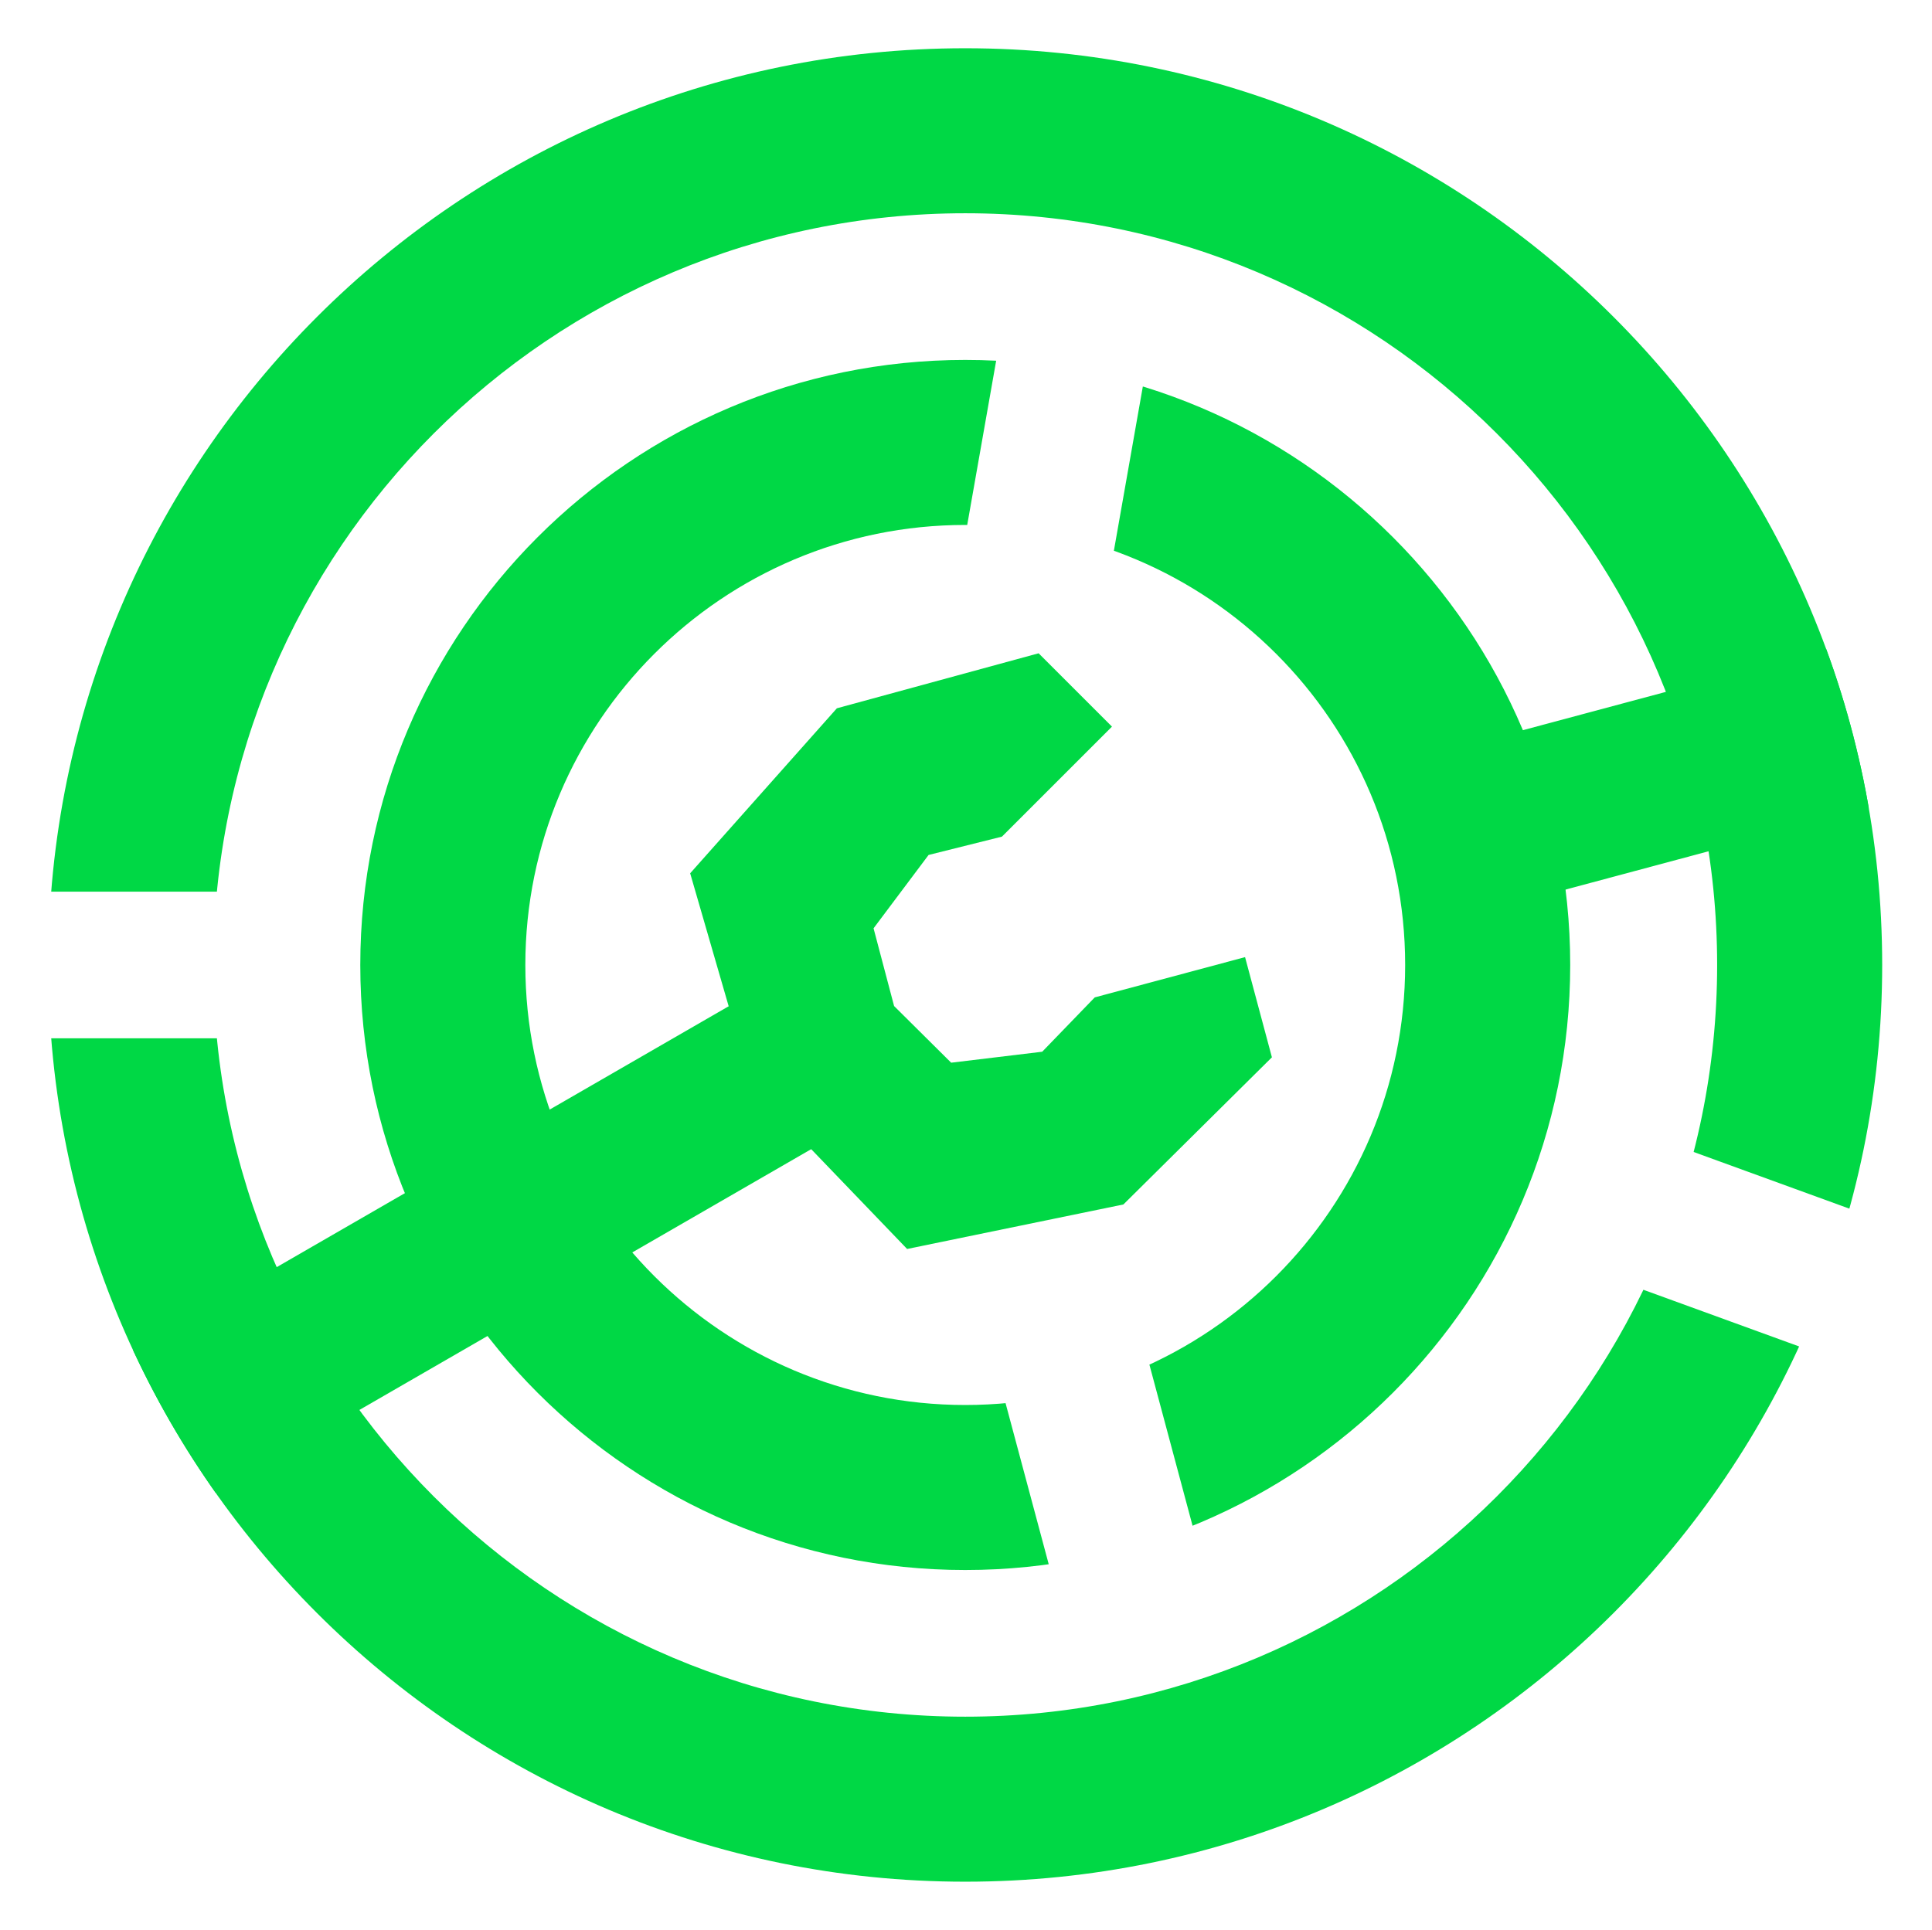
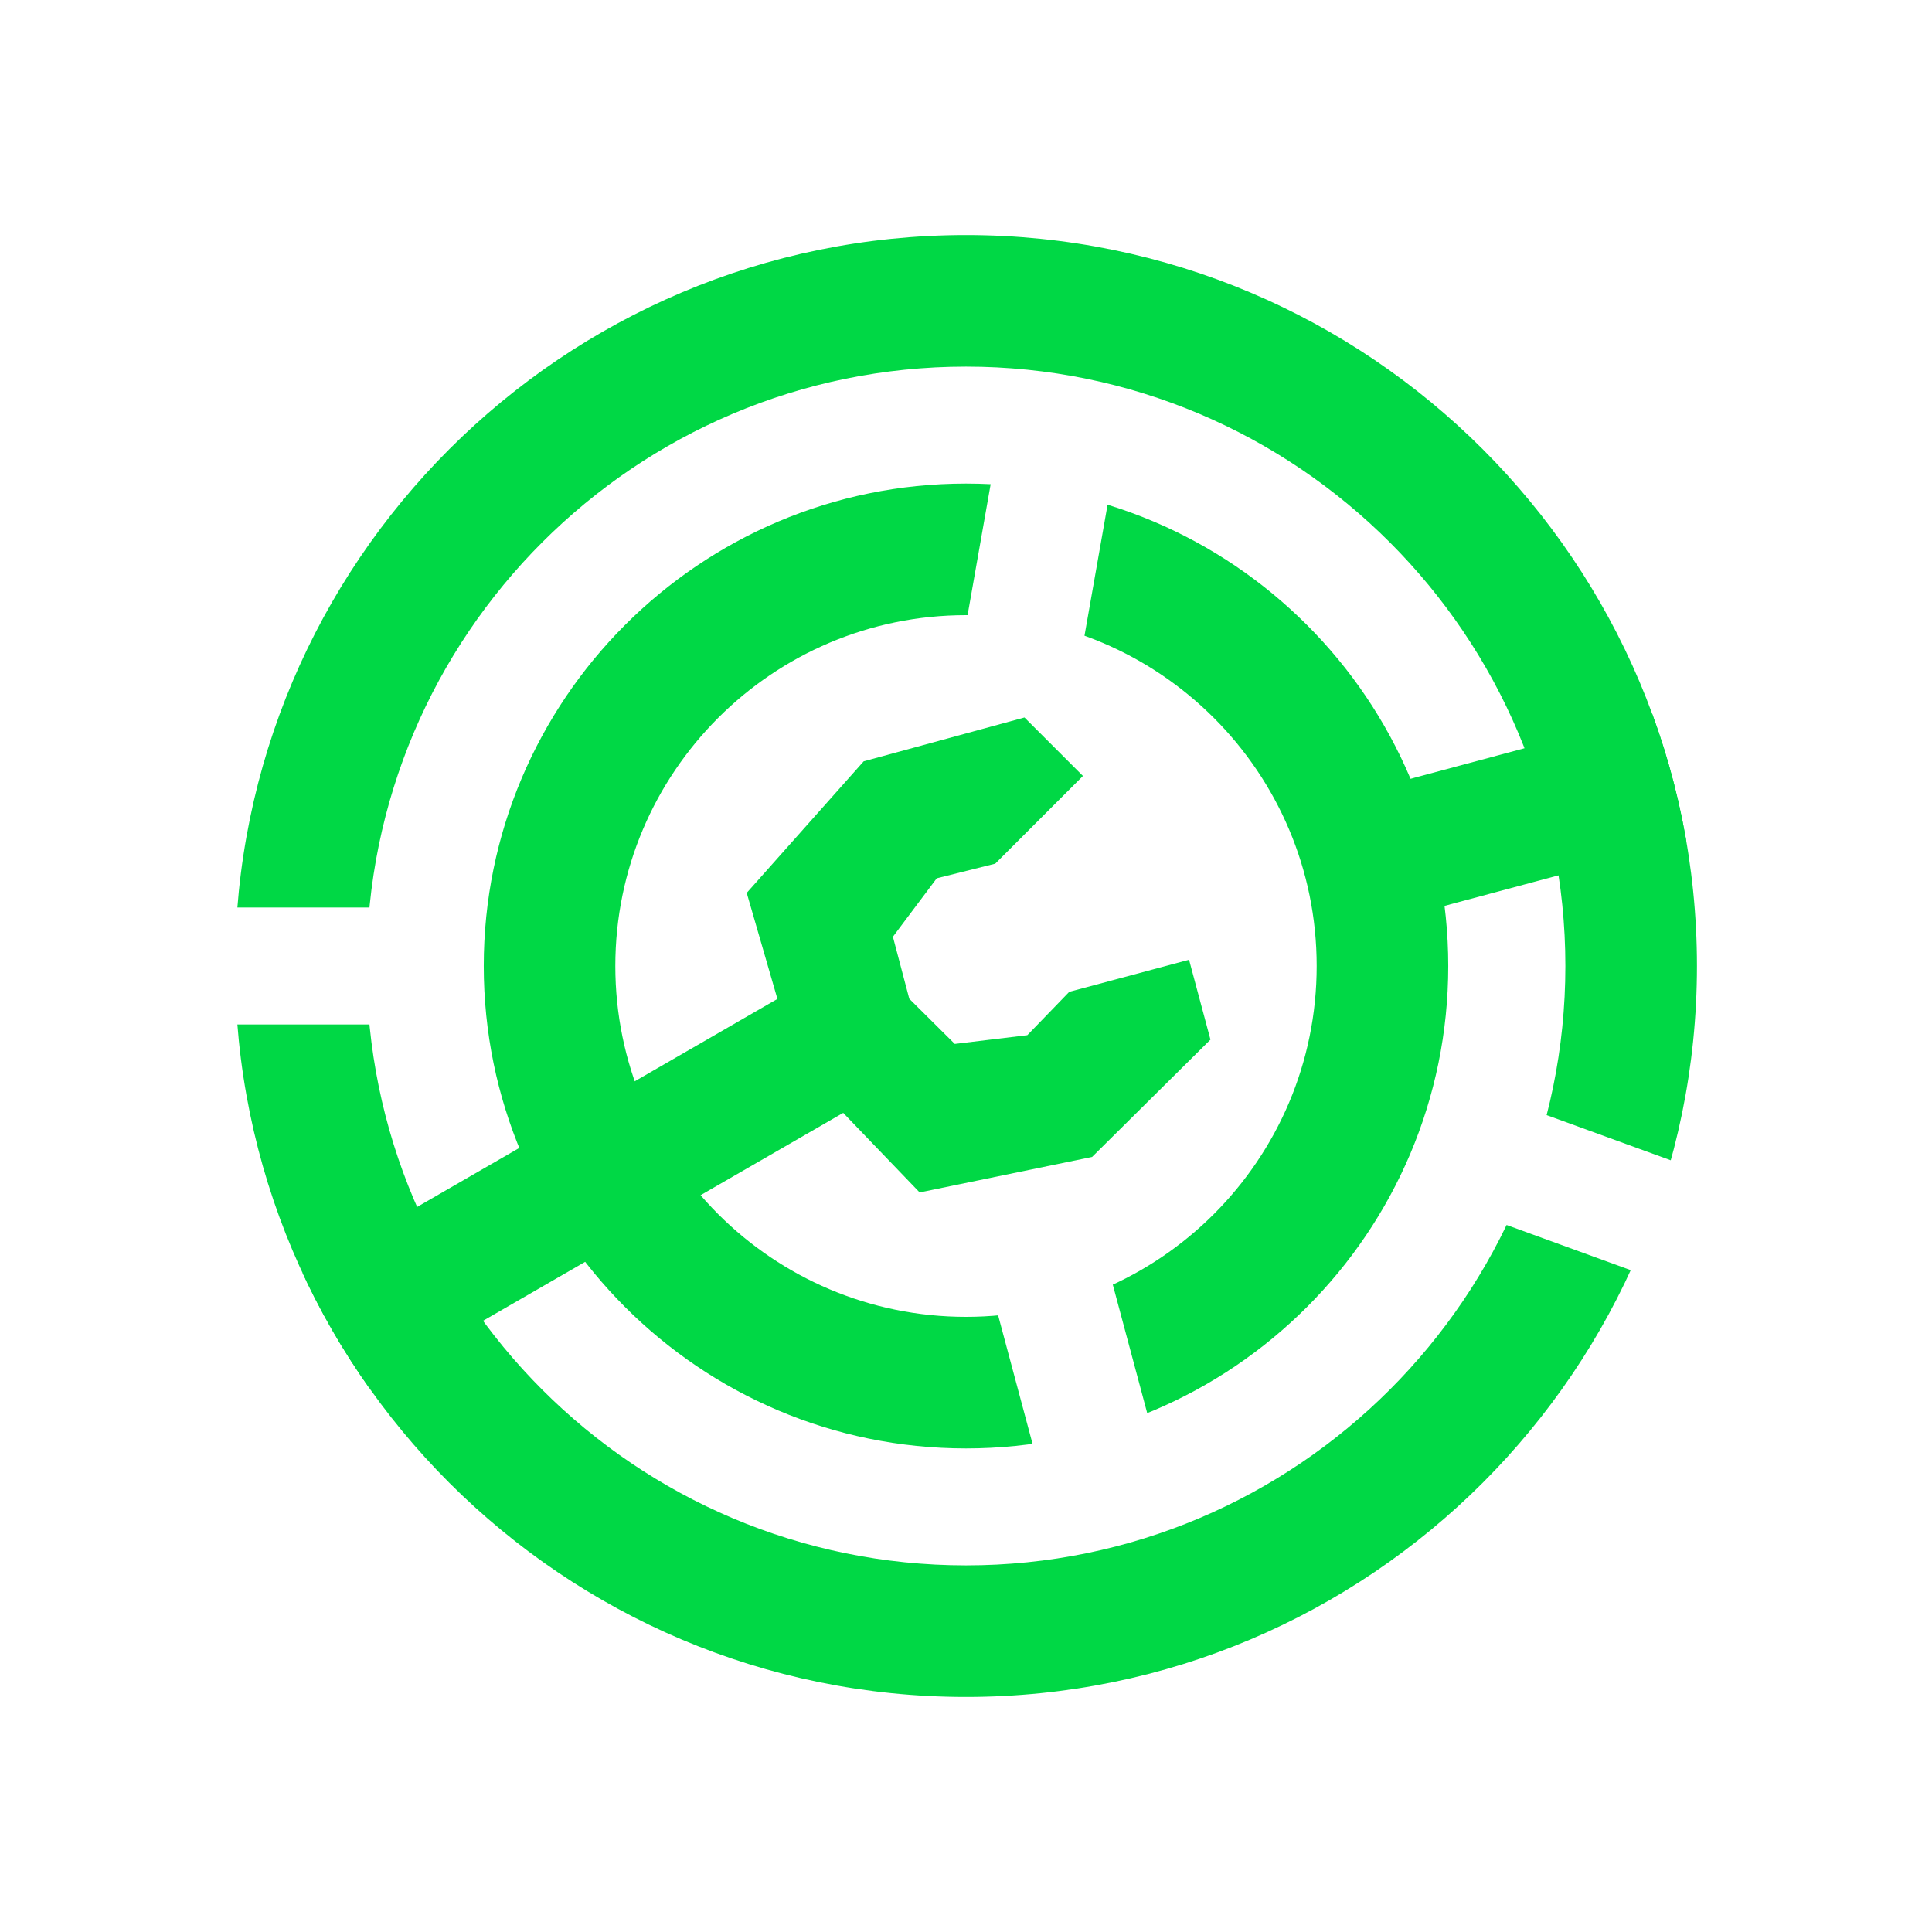
- <svg xmlns="http://www.w3.org/2000/svg" width="100%" height="100%" viewBox="0 0 1201 1200" version="1.1" xml:space="preserve" style="fill-rule:evenodd;clip-rule:evenodd;stroke-linejoin:round;stroke-miterlimit:1.5;">
-   <g transform="matrix(1,0,0,1,-2494,0)">
-     <g id="modrinth" transform="matrix(1.5,0,0,2,2494.03,0)">
-       <rect x="0" y="0" width="800" height="600" style="fill:none;" />
-       <g transform="matrix(1.05556,0,0,1.05556,20,-16.6667)">
-         <g transform="matrix(7.2,0,0,5.4,0,30)">
-           <clipPath id="_clip1">
-             <path d="M100,0L0,0L0,100L100,100L100,0ZM46.002,49.295L46.078,51.052L54.908,84.015L62.751,81.913L54.155,49.819L59.959,16.887L51.962,15.477L46.002,49.295Z" />
-           </clipPath>
-           <g clip-path="url(#_clip1)">
-             <path d="M50,17C68.207,17 82.988,31.787 82.988,50C82.988,68.213 68.207,83 50,83C31.793,83 17.012,68.213 17.012,50C17.012,31.787 31.793,17 50,17ZM50,26C63.24,26 73.988,36.755 73.988,50C73.988,63.245 63.24,74 50,74C36.76,74 26.012,63.245 26.012,50C26.012,36.755 36.76,26 50,26Z" style="fill:rgb(0,216,69);" />
-           </g>
-         </g>
-         <g transform="matrix(7.2,0,0,5.4,0,30)">
-           <clipPath id="_clip2">
-             <path d="M0,0L0,46L50,46L51.368,46.241L99,63.578L96.264,71.095L49.295,54L0,54L0,100L100,100L100,0L0,0Z" />
-           </clipPath>
-           <g clip-path="url(#_clip2)">
-             <path d="M50,0C77.596,0 100,22.404 100,50C100,77.596 77.596,100 50,100C22.404,100 0,77.596 0,50C0,22.404 22.404,0 50,0ZM50,9C72.629,9 91,27.371 91,50C91,72.629 72.629,91 50,91C27.371,91 9,72.629 9,50C9,27.371 27.371,9 50,9Z" style="fill:rgb(0,216,69);" />
-           </g>
-         </g>
-         <g transform="matrix(7.2,0,0,5.4,0,30)">
-           <clipPath id="_clip3">
-             <path d="M50,0C77.596,0 100,22.404 100,50C100,77.596 77.596,100 50,100C22.404,100 0,77.596 0,50C0,22.404 22.404,0 50,0ZM50,39.549C55.768,39.549 60.451,44.232 60.451,50C60.451,55.768 55.768,60.451 50,60.451C44.232,60.451 39.549,55.768 39.549,50C39.549,44.232 44.232,39.549 50,39.549Z" />
-           </clipPath>
-           <g clip-path="url(#_clip3)">
-             <path d="M50,50L5.171,75.882" style="fill:none;stroke:rgb(0,216,69);stroke-width:9px;" />
-           </g>
-         </g>
-         <g transform="matrix(7.2,0,0,5.4,0,30)">
-           <clipPath id="_clip4">
-             <path d="M50,0C77.596,0 100,22.404 100,50C100,77.596 77.596,100 50,100C22.404,100 0,77.596 0,50C0,22.404 22.404,0 50,0ZM50,25.36C63.599,25.36 74.64,36.401 74.64,50C74.64,63.599 63.599,74.64 50,74.64C36.401,74.64 25.36,63.599 25.36,50C25.36,36.401 36.401,25.36 50,25.36Z" />
-           </clipPath>
-           <g clip-path="url(#_clip4)">
-             <path d="M50,50L100,36.603" style="fill:none;stroke:rgb(0,216,69);stroke-width:9px;" />
-           </g>
-         </g>
-         <g transform="matrix(7.2,0,0,5.4,0,30)">
-           <path d="M37.243,52.746L35,45L43,36L54,33L58,37L52,43L48,44L45,48L46.12,52.24L49.232,55.33L54.196,54.732L57.062,51.768L65.258,49.572L66.722,55.036L58.624,63.062L46.83,65.49L41.243,59.675L37.243,52.746Z" style="fill:rgb(0,216,69);" />
-         </g>
+ <svg xmlns="http://www.w3.org/2000/svg" width="100%" height="100%" viewBox="0 0 5000 5000" version="1.1" xml:space="preserve" style="fill-rule:evenodd;clip-rule:evenodd;stroke-linejoin:round;stroke-miterlimit:1.5;">
+   <rect id="modrinth" x="0" y="0" width="5000" height="5000" style="fill:none;" />
+   <g>
+     <g>
+       <clipPath id="_clip1">
+         <path d="M4391.67,608.333l-3783.33,0l0,3783.33l3783.33,-0l-0,-3783.33Zm-2042.92,1865l2.876,66.473l334.068,1247.1l296.727,-79.526l-325.216,-1214.22l219.585,-1245.93l-302.553,-53.345l-225.487,1279.45Z" />
+       </clipPath>
+       <g clip-path="url(#_clip1)">
+         <path d="M2500,1251.5c688.831,-0 1248.05,559.441 1248.05,1248.5c-0,689.059 -559.215,1248.5 -1248.05,1248.5c-688.832,0 -1248.05,-559.441 -1248.05,-1248.5c-0,-689.059 559.214,-1248.5 1248.05,-1248.5Zm-0,340.5c500.913,0 907.546,406.898 907.546,908c-0,501.103 -406.633,908 -907.546,908c-500.913,0 -907.546,-406.897 -907.546,-908c-0,-501.102 406.633,-908 907.546,-908Z" style="fill:#00d845;" />
      </g>
    </g>
+     <g>
+       <clipPath id="_clip2">
+         <path d="M608.333,608.333l0,1740.33l1891.67,-0l51.756,9.118l1802.08,655.916l-103.512,284.393l-1776.99,-646.761l-1864.99,0l0,1740.33l3783.33,-0l-0,-3783.33l-3783.33,0Z" />
+       </clipPath>
+       <g clip-path="url(#_clip2)">
+         <path d="M2500,608.333c1044.05,0 1891.67,847.618 1891.67,1891.67c-0,1044.05 -847.618,1891.67 -1891.67,1891.67c-1044.05,-0 -1891.67,-847.618 -1891.67,-1891.67c0,-1044.05 847.618,-1891.67 1891.67,-1891.67Zm-0,340.5c856.13,0 1551.17,695.036 1551.17,1551.17c-0,856.131 -695.037,1551.17 -1551.17,1551.17c-856.131,-0 -1551.17,-695.036 -1551.17,-1551.17c0,-856.131 695.036,-1551.17 1551.17,-1551.17Z" style="fill:#00d845;" />
+       </g>
+     </g>
+     <g>
+       <clipPath id="_clip3">
+         <path d="M2500,608.333c1044.05,0 1891.67,847.618 1891.67,1891.67c-0,1044.05 -847.618,1891.67 -1891.67,1891.67c-1044.05,-0 -1891.67,-847.618 -1891.67,-1891.67c0,-1044.05 847.618,-1891.67 1891.67,-1891.67Zm-0,1496.27c218.223,-0 395.396,177.173 395.396,395.396c0,218.223 -177.173,395.396 -395.396,395.396c-218.223,0 -395.396,-177.173 -395.396,-395.396c-0,-218.223 177.173,-395.396 395.396,-395.396Z" />
+       </clipPath>
+       <g clip-path="url(#_clip3)">
+         <path d="M2500,2500l-1696.03,979.202" style="fill:none;stroke:#00d845;stroke-width:340.5px;" />
+       </g>
+     </g>
+     <g>
+       <clipPath id="_clip4">
+         <path d="M2500,608.333c1044.05,0 1891.67,847.618 1891.67,1891.67c-0,1044.05 -847.618,1891.67 -1891.67,1891.67c-1044.05,-0 -1891.67,-847.618 -1891.67,-1891.67c0,-1044.05 847.618,-1891.67 1891.67,-1891.67Zm-0,959.454c514.495,-0 932.213,417.718 932.213,932.213c0,514.496 -417.718,932.213 -932.213,932.213c-514.496,0 -932.213,-417.717 -932.213,-932.213c-0,-514.496 417.717,-932.213 932.213,-932.213Z" />
+       </clipPath>
+       <g clip-path="url(#_clip4)">
+         <path d="M2500,2500l1891.67,-506.853" style="fill:none;stroke:#00d845;stroke-width:340.5px;" />
+       </g>
+     </g>
+     <path d="M2017.36,2603.89l-84.86,-293.057l302.667,-340.5l416.166,-113.5l151.334,151.334l-227,227l-151.334,37.833l-113.5,151.333l42.374,160.414l117.737,116.905l187.805,-22.625l108.43,-112.138l310.082,-83.082l55.388,206.722l-306.374,303.65l-446.207,91.859l-211.375,-220.001l-151.333,-262.147Z" style="fill:#00d845;" />
  </g>
</svg>
